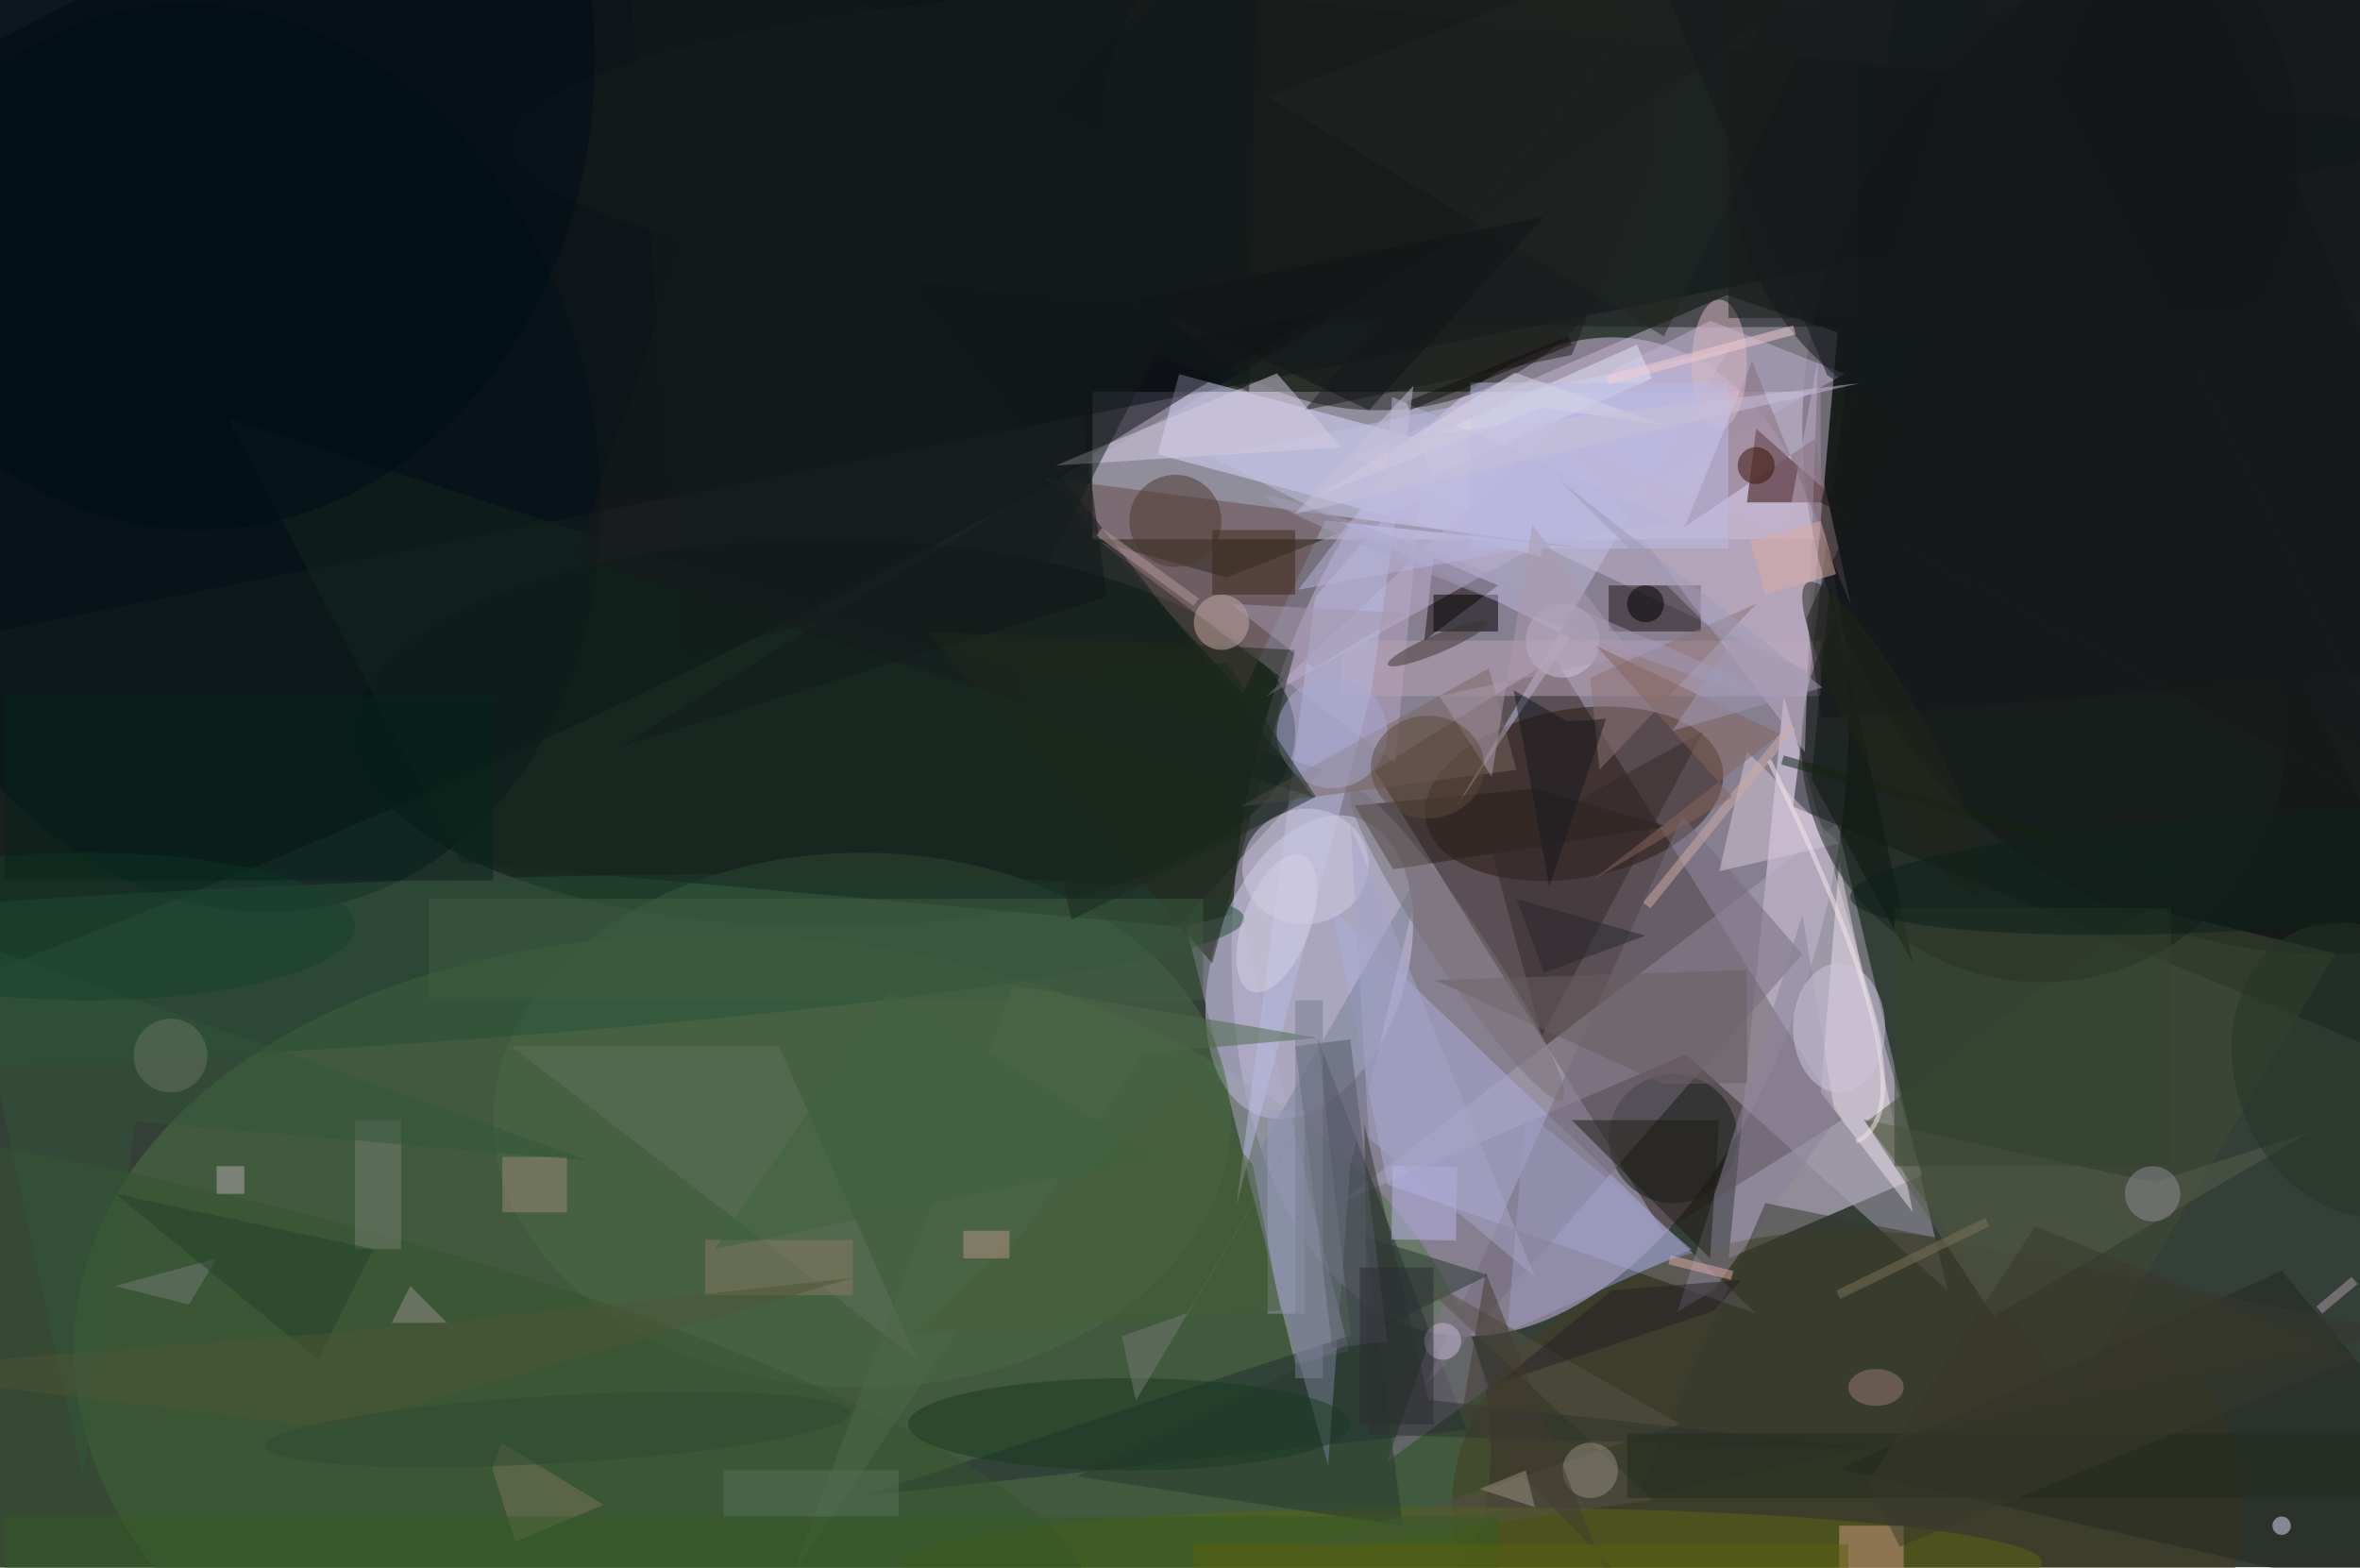
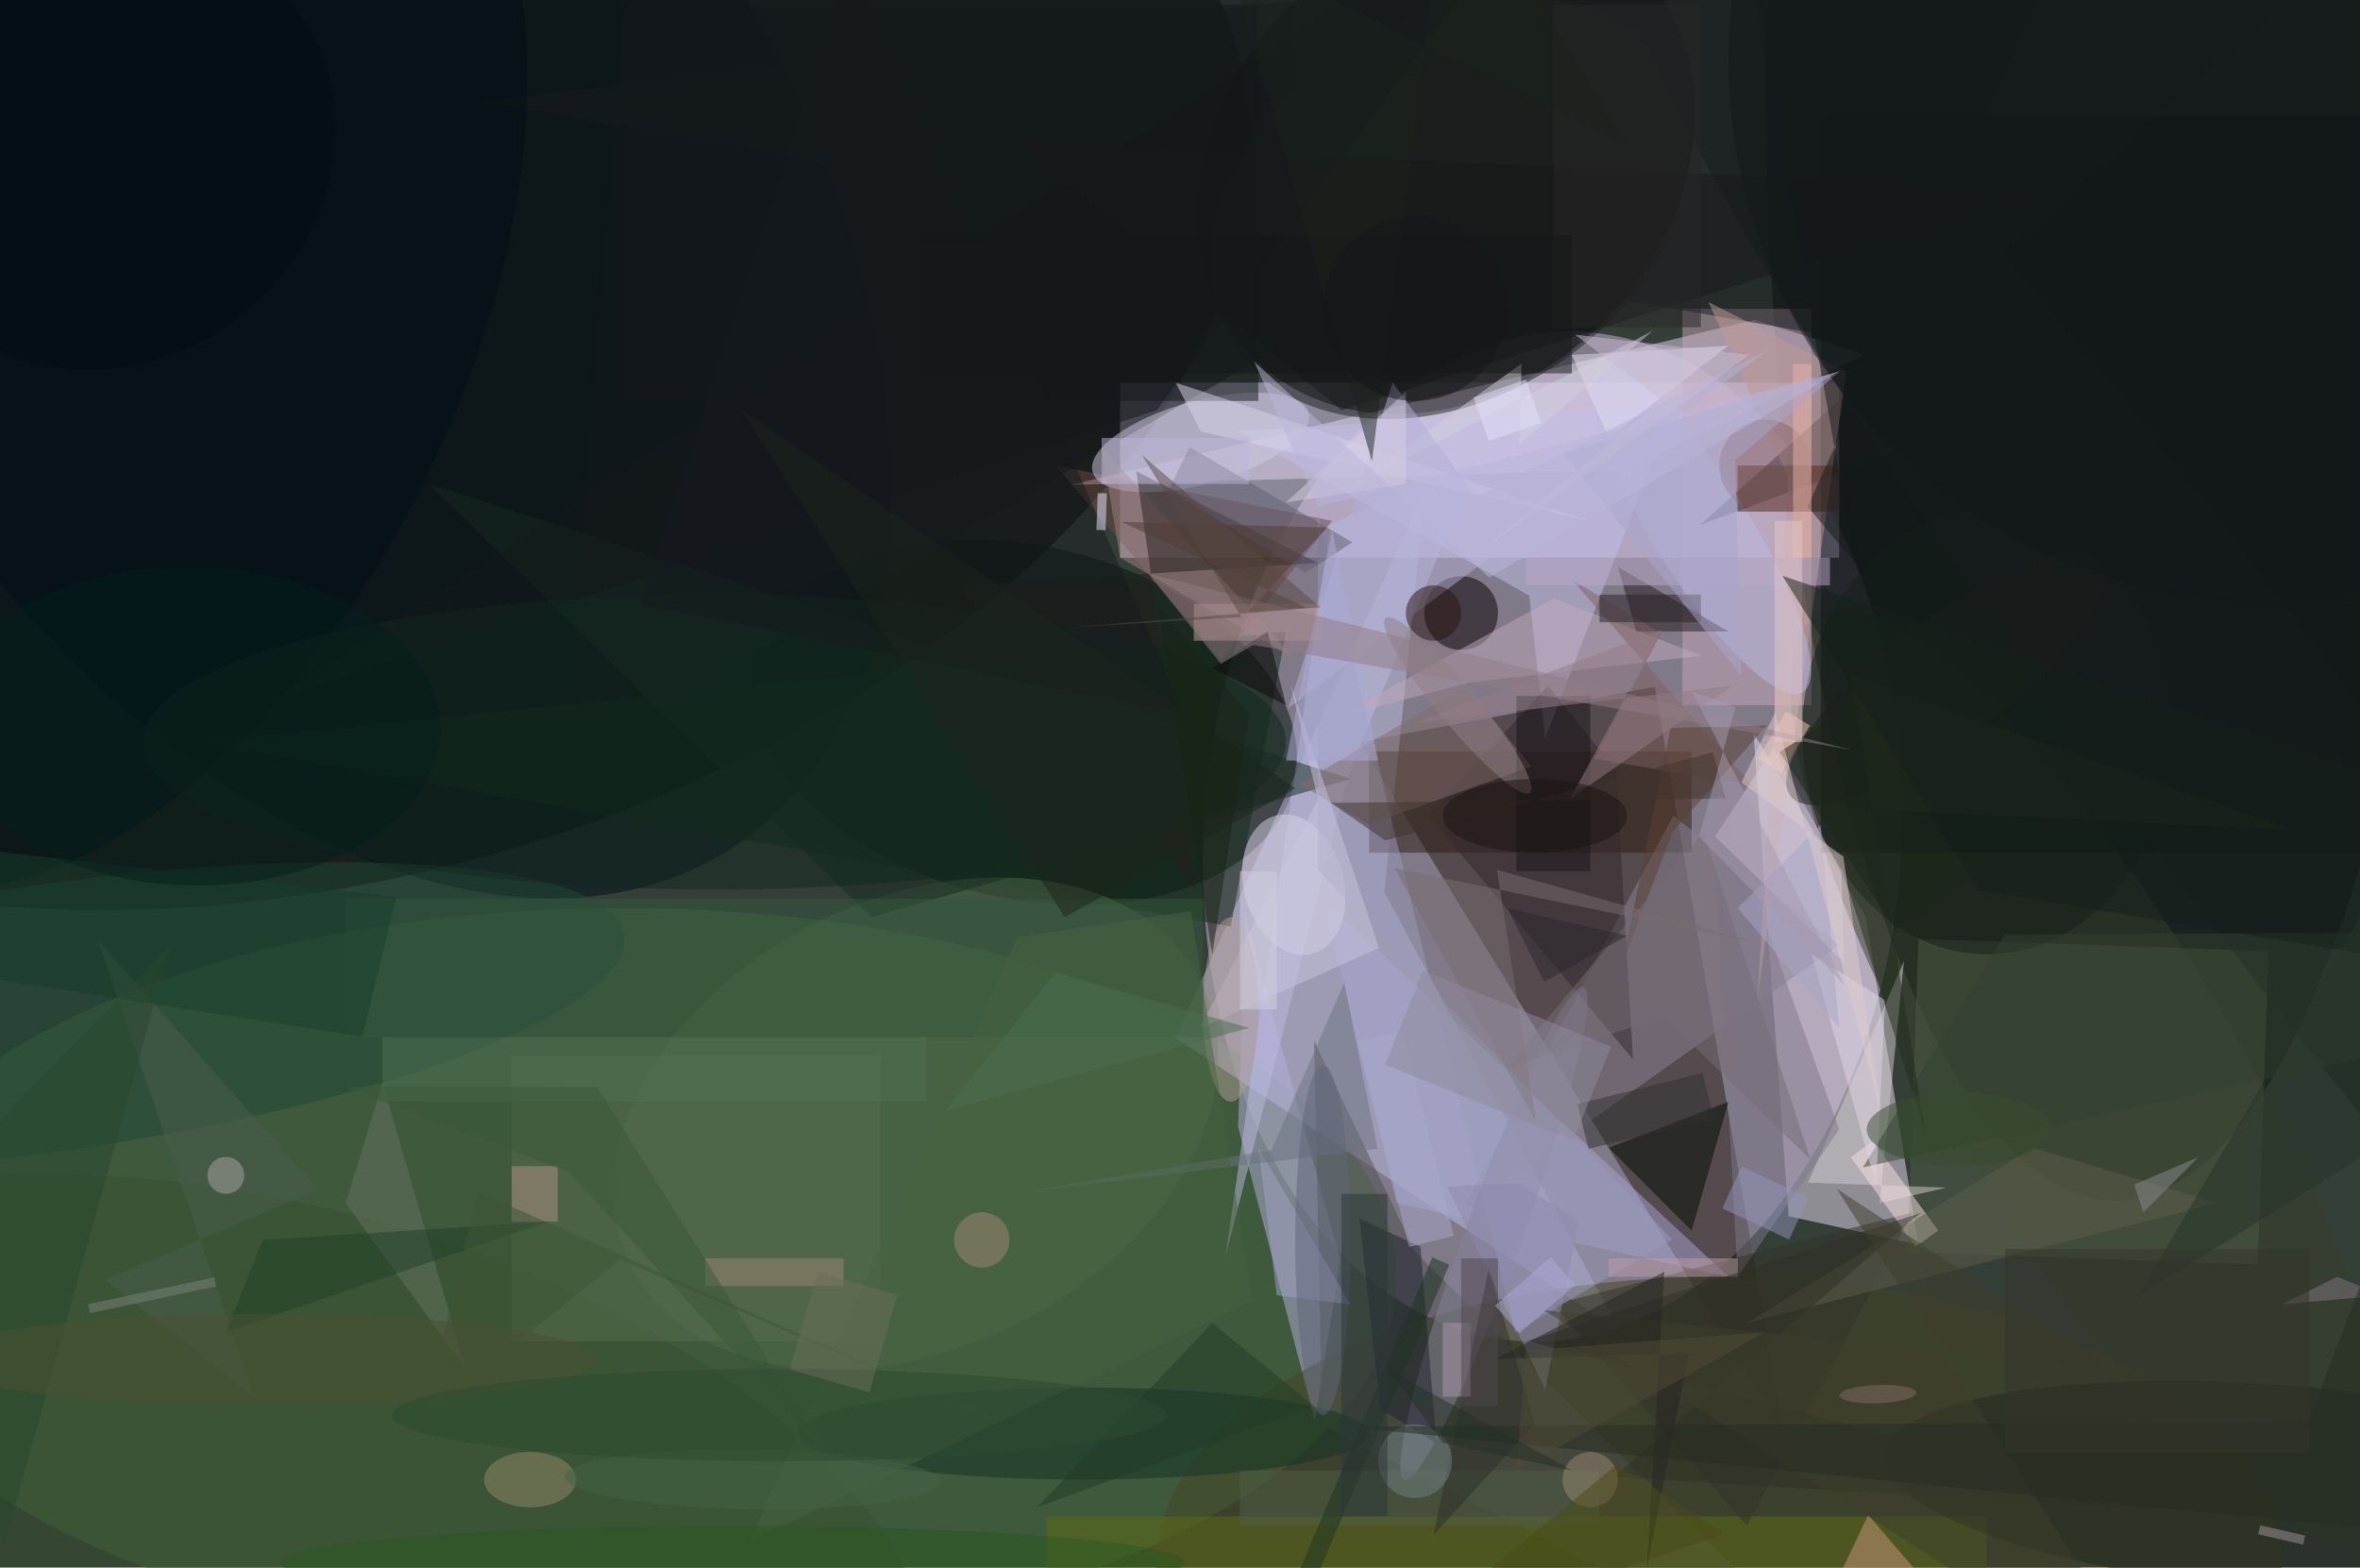
<svg xmlns="http://www.w3.org/2000/svg" version="1.1" width="1024" height="680">
  <rect x="0" y="0" width="1024" height="680" fill="#343f38" />
  <g transform="scale(4) translate(0.5 0.5)">
-     <g transform="translate(166.5675 90.26908) rotate(192.5656) scale(32.01258 55.04018)">
-       <ellipse fill="#d7bfe7" fill-opacity="0.502" cx="0" cy="0" rx="1" ry="1" />
-     </g>
-     <g transform="translate(47.14181 32.8067) rotate(154.4466) scale(202.7861 47.29769)">
+     <g transform="translate(167.9124 90.25416) rotate(93.70495) scale(54.83569 37.84938)">
+       <ellipse fill="#cbb4d8" fill-opacity="0.502" cx="0" cy="0" rx="1" ry="1" />
+     </g>
+     <g transform="translate(35.69227 32.10679) rotate(164.3553) scale(101.7139 62.46359)">
      <ellipse fill="#000000" fill-opacity="0.502" cx="0" cy="0" rx="1" ry="1" />
    </g>
-     <rect fill="#eeddff" fill-opacity="0.502" x="118" y="42" width="79" height="16" />
-     <ellipse fill="#000000" fill-opacity="0.502" cx="252" cy="46" rx="57" ry="57" />
-     <polygon fill="#ecdcf8" fill-opacity="0.502" points="187,136 193,75 208,127" />
-     <g transform="translate(174 102) rotate(148) scale(23 59)">
-       <rect fill="#2d211a" fill-opacity="0.502" x="-0.5" y="-0.5" width="1" height="1" />
-     </g>
-     <g transform="translate(84.37204 151.2015) rotate(186.8114) scale(77.18948 49.85674)">
-       <ellipse fill="#4e7543" fill-opacity="0.502" cx="0" cy="0" rx="1" ry="1" />
-     </g>
-     <ellipse fill="#00170e" fill-opacity="0.502" cx="89" cy="79" rx="51" ry="21" />
-     <polygon fill="#c6b6d1" fill-opacity="0.502" points="186.794,31.503,198.838,35.542,195.564,72.262,146.264,49.045" />
-     <g transform="translate(141.5258 104.4031) rotate(287.9916) scale(16.98038 10.47821)">
-       <ellipse fill="#cccdeb" fill-opacity="0.502" cx="0" cy="0" rx="1" ry="1" />
-     </g>
-     <polygon fill="#030c16" fill-opacity="0.502" points="271,14 -2,-16 -16,71" />
-     <polygon fill="#111716" fill-opacity="0.502" points="207,-16 194,87 271,119" />
-     <polygon fill="#aaa3b4" fill-opacity="0.502" points="210.771,139.492,182.364,113.861,144.786,129.986,198.776,88.792" />
-     <g transform="translate(137 123) rotate(256) scale(49 6)">
-       <rect fill="#b1a9c9" fill-opacity="0.502" x="-0.5" y="-0.5" width="1" height="1" />
-     </g>
-     <g transform="translate(170.2511 85.5992) rotate(259.699) scale(9.15703 16.35414)">
-       <ellipse fill="#2b190f" fill-opacity="0.502" cx="0" cy="0" rx="1" ry="1" />
-     </g>
-     <g transform="translate(147 50) rotate(285) scale(9 43)">
-       <rect fill="#dad7fe" fill-opacity="0.502" x="-0.5" y="-0.5" width="1" height="1" />
-     </g>
-     <polygon fill="#b8a4c1" fill-opacity="0.502" points="118.95,58.339,150.854,82.291,153.506,53.933,132.518,62.129" />
-     <ellipse fill="#1e201b" fill-opacity="0.502" cx="149" cy="14" rx="30" ry="30" />
-     <polygon fill="#2e0200" fill-opacity="0.502" points="190,46 189,54 199,54" />
-     <polygon fill="#abaed9" fill-opacity="0.502" points="144,98 190,142 150,128" />
-     <ellipse fill="#453f1e" fill-opacity="0.502" cx="200" cy="163" rx="43" ry="30" />
-     <ellipse fill="#4c6b49" fill-opacity="0.502" cx="93" cy="121" rx="40" ry="29" />
-     <polygon fill="#c1bfe2" fill-opacity="0.502" points="169.807,68.698,157.245,87.396,187.028,37.381,130.868,49.068" />
-     <polygon fill="#664b4b" fill-opacity="0.502" points="143.262,55.951,134.297,74.723,112.91,51.341,171.404,58.984" />
-     <g transform="translate(24.06229 49.15211) rotate(75.63319) scale(49.85135 39.92569)">
-       <ellipse fill="#001319" fill-opacity="0.502" cx="0" cy="0" rx="1" ry="1" />
-     </g>
-     <polygon fill="#222e35" fill-opacity="0.502" points="142.45,112.164,158.63,154.566,92.909,161.813,146.021,144.334" />
-     <ellipse fill="#181c1c" fill-opacity="0.502" cx="185" cy="15" rx="130" ry="20" />
-     <polygon fill="#e9dee7" fill-opacity="0.502" points="199,93 207,131 197,118" />
-     <polygon fill="#424d35" fill-opacity="0.502" points="224.52,150.967,252.819,102.902,232.436,97.985,201.867,121.255" />
-     <polygon fill="#0f1014" fill-opacity="0.502" points="66.665,80.537,119.581,64.239,116.048,38.541,142.65,33.461" />
-     <polygon fill="#010c00" fill-opacity="0.502" points="207,104 196,84 198,63" />
-     <polygon fill="#1c0e0d" fill-opacity="0.502" points="162,63 155,60 154,69" />
-     <g transform="translate(19.75181 105.1247) rotate(267.0037) scale(9.020321 114.8831)">
-       <ellipse fill="#265036" fill-opacity="0.502" cx="0" cy="0" rx="1" ry="1" />
-     </g>
-     <ellipse fill="#5a6713" fill-opacity="0.502" cx="159" cy="169" rx="62" ry="6" />
-     <ellipse fill="#151c16" fill-opacity="0.502" cx="181" cy="123" rx="7" ry="7" />
-     <polygon fill="#232720" fill-opacity="0.502" points="266.815,174.366,271,166.008,246.997,137.346,199.003,158.816" />
-     <polygon fill="#bbb0d1" fill-opacity="0.502" points="175.051,39.335,136.764,75.102,199.606,40.043,185.031,34.294" />
-     <rect fill="#211514" fill-opacity="0.502" x="174" y="63" width="10" height="5" />
-     <rect fill="#b9a3b3" fill-opacity="0.502" x="145" y="69" width="52" height="6" />
-     <polygon fill="#14251e" fill-opacity="0.502" points="49.491,93.049,127.265,99.994,142.949,83.002,24.328,44.965" />
-     <polygon fill="#b8bce1" fill-opacity="0.502" points="142.141,64.29,133.617,130.306,148.226,74.652,151.133,53.982" />
-     <g transform="translate(14.29553 150.4783) rotate(192.7869) scale(105.8815 23.04286)">
-       <ellipse fill="#37542f" fill-opacity="0.502" cx="0" cy="0" rx="1" ry="1" />
-     </g>
-     <polygon fill="#746c7b" fill-opacity="0.502" points="195,103 154,150 182,88" />
-     <rect fill="#cd9882" fill-opacity="0.502" x="199" y="165" width="7" height="5" />
-     <polygon fill="#1e1d1e" fill-opacity="0.502" points="192,-16 141,44 170,38" />
-     <polygon fill="#d5c8d5" fill-opacity="0.502" points="189,81 186,94 199,91" />
-     <polygon fill="#898199" fill-opacity="0.502" points="198.647,120.986,185.365,139.444,181.469,141.786,195.024,98.772" />
-     <g transform="translate(221.1574 79.99215) rotate(337.0804) scale(26.29141 26.0082)">
-       <ellipse fill="#19211c" fill-opacity="0.502" cx="0" cy="0" rx="1" ry="1" />
-     </g>
-     <polygon fill="#857391" fill-opacity="0.502" points="150,158 161,150 157,138" />
-     <polygon fill="#9c9bc2" fill-opacity="0.502" points="163,144 183,135 165,120" />
-     <polygon fill="#283830" fill-opacity="0.502" points="160.943,137.827,147.593,133.646,151.673,165.018,116.347,159.658" />
-     <polygon fill="#161a1d" fill-opacity="0.502" points="62,60 142,86 80,7" />
-     <polygon fill="#271f17" fill-opacity="0.502" points="150.631,93.8,180.276,89.133,165.908,85.057,146.448,86.88" />
-     <polygon fill="#bfaec3" fill-opacity="0.502" points="196.709,38.368,193.147,57.765,169.722,47.49,195.279,81.085" />
-     <ellipse fill="#13171a" fill-opacity="0.502" cx="218" cy="16" rx="31" ry="31" />
-     <polygon fill="#7a7f97" fill-opacity="0.502" points="145.955,126.043,143.564,158.418,134.68,126.742,153.756,93.719" />
-     <g transform="translate(166 44) rotate(-24) scale(26 4)">
-       <rect fill="#e4e3f7" fill-opacity="0.502" x="-0.5" y="-0.5" width="1" height="1" />
-     </g>
-     <polygon fill="#8c7375" fill-opacity="0.502" points="173,83 190,65 172,73" />
-     <polygon fill="#37392f" fill-opacity="0.502" points="177,162 260,144 191,130" />
-     <polygon fill="#20281a" fill-opacity="0.502" points="100,68 140,70 131,104" />
-     <g transform="translate(141.1155 93.49468) rotate(171.1913) scale(6.869394 6.263258)">
-       <ellipse fill="#cfcbe1" fill-opacity="0.502" cx="0" cy="0" rx="1" ry="1" />
-     </g>
-     <polygon fill="#565346" fill-opacity="0.502" points="181.764,153.999,138.736,168.129,178.711,162.178,151.91,136.997" />
-     <polygon fill="#796963" fill-opacity="0.502" points="161,72 164,83 134,87" />
-     <polygon fill="#575e4a" fill-opacity="0.502" points="201.648,120.908,215.753,142.284,250.008,122.327,233.149,127.75" />
-     <polygon fill="#d6cce2" fill-opacity="0.502" points="114,50 138,40 145,48" />
-     <polygon fill="#5f7358" fill-opacity="0.502" points="55,113 84,113 99,147" />
-     <ellipse fill="#183b21" fill-opacity="0.502" cx="122" cy="154" rx="24" ry="5" />
-     <ellipse fill="#4c372c" fill-opacity="0.502" cx="127" cy="56" rx="5" ry="5" />
-     <polygon fill="#1e1c15" fill-opacity="0.502" points="186,121 170,121 185,136" />
-     <polygon fill="#35292a" fill-opacity="0.502" points="162.113,91.032,160.087,87.382,166.729,111.882,184.253,78.832" />
-     <rect fill="#000000" fill-opacity="0.502" x="155" y="64" width="7" height="4" />
-     <ellipse fill="#c5a9a5" fill-opacity="0.502" cx="132" cy="67" rx="3" ry="3" />
-     <polygon fill="#222622" fill-opacity="0.502" points="205,-16 137,10 180,36" />
-     <polygon fill="#271e28" fill-opacity="0.502" points="185.468,141.661,161.957,149.581,174.371,139.453,188.375,138.336" />
-     <polygon fill="#151c1d" fill-opacity="0.502" points="113.17,60.555,73.816,70.619,66.771,-15.145,133.132,22.089" />
-     <ellipse fill="#cec6de" fill-opacity="0.502" cx="199" cy="111" rx="5" ry="7" />
-     <rect fill="#36452f" fill-opacity="0.502" x="205" y="98" width="30" height="28" />
-     <g transform="translate(154 130) rotate(361) scale(7 8)">
-       <rect fill="#b7b6e7" fill-opacity="0.502" x="-0.5" y="-0.5" width="1" height="1" />
-     </g>
-     <polygon fill="#13191a" fill-opacity="0.502" points="136,-13 135,42 98,27" />
-     <ellipse fill="#cec1de" fill-opacity="0.502" cx="169" cy="69" rx="4" ry="4" />
-     <polygon fill="#866f7a" fill-opacity="0.502" points="196.327,47.107,200.309,65.272,189.555,38.677,182.244,56.67" />
-     <ellipse fill="#010c17" fill-opacity="0.502" cx="21" cy="6" rx="43" ry="51" />
-     <rect fill="#767f70" fill-opacity="0.502" x="38" y="121" width="5" height="14" />
-     <polygon fill="#2f322f" fill-opacity="0.502" points="204.025,156.775,147.911,155.1,147.494,121.384,154.46,151.365" />
-     <polygon fill="#111416" fill-opacity="0.502" points="148,44 123,32 167,23" />
-     <rect fill="#9b8975" fill-opacity="0.502" x="54" y="125" width="7" height="6" />
-     <polygon fill="#325739" fill-opacity="0.502" points="8.485,159.77,14.252,121.138,63.565,125.425,-4.176,101.404" />
-     <ellipse fill="#dab7c1" fill-opacity="0.502" cx="186" cy="39" rx="3" ry="7" />
-     <polygon fill="#14171c" fill-opacity="0.502" points="195.464,66.541,197.079,77.407,271,71.571,233.289,-16" />
-     <rect fill="#3e5c41" fill-opacity="0.502" x="46" y="97" width="84" height="11" />
-     <polygon fill="#787554" fill-opacity="0.502" points="52.922,158.842,55.372,166.753,64.974,162.747,53.863,155.965" />
-     <rect fill="#b9bbe5" fill-opacity="0.502" x="159" y="41" width="28" height="18" />
-     <polygon fill="#695e61" fill-opacity="0.502" points="188.961,104.717,155.17,105.817,179.899,117.083,189.037,116.977" />
-     <g transform="translate(163.6077 64.05936) rotate(21.78625) scale(29.01097 1.269387)">
-       <ellipse fill="#a29bb9" fill-opacity="0.502" cx="0" cy="0" rx="1" ry="1" />
-     </g>
-     <ellipse fill="#a7a7d0" fill-opacity="0.502" cx="144" cy="79" rx="6" ry="6" />
-     <g transform="translate(184 38) rotate(345) scale(21 1)">
-       <rect fill="#f4ced2" fill-opacity="0.502" x="-0.5" y="-0.5" width="1" height="1" />
-     </g>
-     <rect fill="#3c2719" fill-opacity="0.502" x="131" y="57" width="9" height="7" />
-     <g transform="translate(186 88) rotate(39) scale(1 25)">
-       <rect fill="#ceaba4" fill-opacity="0.502" x="-0.5" y="-0.5" width="1" height="1" />
-     </g>
-     <ellipse fill="#928c82" fill-opacity="0.502" cx="172" cy="159" rx="3" ry="3" />
-     <g transform="translate(214 88) rotate(376) scale(44 1)">
-       <rect fill="#132313" fill-opacity="0.502" x="-0.5" y="-0.5" width="1" height="1" />
-     </g>
-     <g transform="translate(155.4805 69.30221) rotate(156.9806) scale(5.897426 1)">
-       <ellipse fill="#3d322f" fill-opacity="0.502" cx="0" cy="0" rx="1" ry="1" />
-     </g>
-     <rect fill="#857a63" fill-opacity="0.502" x="76" y="134" width="16" height="6" />
-     <ellipse fill="#16402e" fill-opacity="0.502" cx="9" cy="100" rx="29" ry="8" />
-     <polygon fill="#b6b3da" fill-opacity="0.502" points="140.337,63.472,181.169,56.067,150.508,42.548,149.995,50.789" />
-     <g transform="translate(145 129) rotate(-7) scale(6 33)">
-       <rect fill="#575966" fill-opacity="0.502" x="-0.5" y="-0.5" width="1" height="1" />
-     </g>
-     <polygon fill="#1b281e" fill-opacity="0.502" points="115.729,99.274,109.896,72.546,132.652,71.441,142.234,85.93" />
-     <polygon fill="#747c79" fill-opacity="0.502" points="12,139 20,141 23,136" />
-     <rect fill="#999ebd" fill-opacity="0.502" x="137" y="120" width="4" height="22" />
-     <polygon fill="#233f2b" fill-opacity="0.502" points="40,135 34,147 12,129" />
-     <g transform="translate(255 115.5229) rotate(250.526) scale(16.33228 13.02263)">
-       <ellipse fill="#243427" fill-opacity="0.502" cx="0" cy="0" rx="1" ry="1" />
-     </g>
-     <g transform="translate(124 61) rotate(36) scale(13 1)">
-       <rect fill="#b59a95" fill-opacity="0.502" x="-0.5" y="-0.5" width="1" height="1" />
-     </g>
-     <polygon fill="#a999ab" fill-opacity="0.502" points="176.613,70.599,165.708,56.394,161.303,83.732,155.62,74.983" />
-     <ellipse fill="#c5bad6" fill-opacity="0.502" cx="156" cy="145" rx="2" ry="2" />
-     <polygon fill="#433b33" fill-opacity="0.502" points="160.652,137.49,179.589,185,189.472,185,158.066,152.918" />
-     <g transform="translate(204.9322 79.66322) rotate(151.071) scale(3.750524 19.38465)">
-       <ellipse fill="#222719" fill-opacity="0.502" cx="0" cy="0" rx="1" ry="1" />
-     </g>
-     <polygon fill="#968d89" fill-opacity="0.502" points="44,139 42,143 48,143" />
-     <polygon fill="#171921" fill-opacity="0.502" points="169.53,77.753,173.724,77.463,167.549,95.677,163.706,74.371" />
-     <polygon fill="#4d6949" fill-opacity="0.502" points="123.481,113.768,142.462,112.082,109.489,106.436,85.336,170.596" />
-     <polygon fill="#85655c" fill-opacity="0.502" points="172.641,69.552,187.417,85.951,172.253,94.962,192.604,79.123" />
-     <ellipse fill="#8e8b91" fill-opacity="0.502" cx="233" cy="129" rx="3" ry="3" />
-     <g transform="translate(138.0016 99.65737) rotate(200.4516) scale(3.648948 7.893788)">
-       <ellipse fill="#d4d0e3" fill-opacity="0.502" cx="0" cy="0" rx="1" ry="1" />
-     </g>
-     <g transform="translate(207 136) rotate(64) scale(1 18)">
-       <rect fill="#7c7258" fill-opacity="0.502" x="-0.5" y="-0.5" width="1" height="1" />
-     </g>
-     <rect fill="#07251b" fill-opacity="0.502" x="0" y="75" width="53" height="20" />
-     <g transform="translate(244.3628 94.13664) rotate(266.5437) scale(6.239596 44.22448)">
-       <ellipse fill="#0d211a" fill-opacity="0.502" cx="0" cy="0" rx="1" ry="1" />
-     </g>
-     <rect fill="#232b1f" fill-opacity="0.502" x="176" y="155" width="80" height="7" />
-     <g transform="translate(194 60) rotate(-16) scale(8 6)">
-       <rect fill="#d9aba2" fill-opacity="0.502" x="-0.5" y="-0.5" width="1" height="1" />
-     </g>
-     <polygon fill="#d6d3e1" fill-opacity="0.502" points="166.781,43.704,142.374,53.285,163.795,39.919,180.186,45.66" />
-     <polygon fill="#a5a4c7" fill-opacity="0.502" points="146,89 148,123 166,138" />
-     <g transform="translate(161 40) rotate(338) scale(19 1)">
-       <rect fill="#120f0d" fill-opacity="0.502" x="-0.5" y="-0.5" width="1" height="1" />
-     </g>
-     <ellipse fill="#687560" fill-opacity="0.502" cx="18" cy="114" rx="4" ry="4" />
-     <g transform="translate(184 137) rotate(194) scale(7 1)">
-       <rect fill="#dfaaaa" fill-opacity="0.502" x="-0.5" y="-0.5" width="1" height="1" />
-     </g>
-     <rect fill="#355a24" fill-opacity="0.502" x="0" y="164" width="162" height="6" />
-     <polygon fill="#988d7c" fill-opacity="0.502" points="166,163 160,161 165,159" />
-     <rect fill="#b8a9b2" fill-opacity="0.502" x="23" y="126" width="3" height="3" />
-     <g transform="translate(157.5786 102.0056) rotate(325.859) scale(2.771334 20.31538)">
-       <ellipse fill="#787172" fill-opacity="0.502" cx="0" cy="0" rx="1" ry="1" />
-     </g>
-     <g transform="translate(253 140) rotate(50) scale(1 5)">
-       <rect fill="#ad9baa" fill-opacity="0.502" x="-0.5" y="-0.5" width="1" height="1" />
-     </g>
-     <polygon fill="#465f36" fill-opacity="0.502" points="128.14,116.921,135.378,125.831,138.413,141.662,98.513,144.133" />
-     <path stroke="#f7e8e8" stroke-opacity="0.502" fill="none" d="M 200.869 123.332 Q 209.695 119.268, 191.412 81.996" stroke-width="0.5" />
-     <polygon fill="#15191b" fill-opacity="0.502" points="271,-16,271,91.546,197.697,40.17,174.037,-16" />
-     <polygon fill="#4f5536" fill-opacity="0.502" points="35.799,154.397,92.003,138.124,40.03,143.74,-16,148.148" />
-     <rect fill="#7b7e92" fill-opacity="0.502" x="140" y="108" width="3" height="41" />
-     <ellipse fill="#9a7b74" fill-opacity="0.502" cx="203" cy="150" rx="3" ry="2" />
-     <ellipse fill="#000103" fill-opacity="0.502" cx="178" cy="65" rx="2" ry="2" />
-     <polygon fill="#38392b" fill-opacity="0.502" points="205.565,167.277,202.085,160.273,220.255,132.523,255.468,146.688" />
-     <polygon fill="#a498b0" fill-opacity="0.502" points="152,66 133,65 142,72" />
-     <polygon fill="#9e99b6" fill-opacity="0.502" points="187.026,69.598,180.911,78.768,197.197,74.083,168.713,51.624" />
-     <polygon fill="#757a75" fill-opacity="0.502" points="122.714,151.432,158.677,91.07,128.312,141.915,121.192,144.454" />
-     <g transform="translate(60.01047 154.5514) rotate(86.72577) scale(3.679096 31.79867)">
-       <ellipse fill="#2c4b31" fill-opacity="0.502" cx="0" cy="0" rx="1" ry="1" />
-     </g>
-     <ellipse fill="#381105" fill-opacity="0.502" cx="190" cy="50" rx="2" ry="2" />
-     <g transform="translate(154.3613 82.71194) rotate(268.3786) scale(5.575263 6.158974)">
-       <ellipse fill="#5e4a3d" fill-opacity="0.502" cx="0" cy="0" rx="1" ry="1" />
-     </g>
-     <ellipse fill="#e0dcf7" fill-opacity="0.502" cx="247" cy="165" rx="1" ry="1" />
-     <rect fill="#587159" fill-opacity="0.502" x="78" y="159" width="19" height="5" />
-     <polygon fill="#28292c" fill-opacity="0.502" points="178,101 167,105 164,97" />
-     <rect fill="#5a600f" fill-opacity="0.502" x="129" y="167" width="71" height="3" />
-     <rect fill="#b79283" fill-opacity="0.502" x="104" y="133" width="5" height="3" />
-     <rect fill="#2a2c31" fill-opacity="0.502" x="147" y="137" width="8" height="17" />
-     <polygon fill="#161a1b" fill-opacity="0.502" points="215,-7 197,54 262,89" />
-     <polygon fill="#3e633d" fill-opacity="0.502" points="77,135 125,125 96,107" />
-     <rect fill="#1a1c1a" fill-opacity="0.502" x="187" y="0" width="14" height="34" />
-     <polygon fill="#c8c0da" fill-opacity="0.502" points="201.26,41.055,152.122,46.911,152.822,41.343,139.931,55.256" />
+     <g transform="translate(228.0941 12.55683) rotate(269.5153) scale(117.1797 36.96413)">
+       <ellipse fill="#030506" fill-opacity="0.502" cx="0" cy="0" rx="1" ry="1" />
+     </g>
+     <rect fill="#e2d2f8" fill-opacity="0.502" x="121" y="41" width="78" height="19" />
+     <polygon fill="#2b1e14" fill-opacity="0.502" points="193,155 179,74 147,80" />
+     <polygon fill="#e8dbf0" fill-opacity="0.502" points="189.706,79.005,193.518,131.424,207.598,134.511,201.887,98.941" />
+     <ellipse fill="#4b7543" fill-opacity="0.502" cx="67" cy="138" rx="84" ry="40" />
+     <g transform="translate(156.3873 17.29414) rotate(224.1307) scale(24.14505 29.64515)">
+       <ellipse fill="#000001" fill-opacity="0.502" cx="0" cy="0" rx="1" ry="1" />
+     </g>
+     <g transform="translate(110.6519 77.84107) rotate(102.9537) scale(19.13797 29.98672)">
+       <ellipse fill="#02140a" fill-opacity="0.502" cx="0" cy="0" rx="1" ry="1" />
+     </g>
+     <polygon fill="#b9bbdf" fill-opacity="0.502" points="126.987,112.07,154.082,52.637,149.662,96.241,175.186,143.855" />
+     <polygon fill="#e1d4ee" fill-opacity="0.502" points="189.808,34.18,201.759,37.952,175.884,50.463,115.626,52.111" />
+     <g transform="translate(226.1924 116.0395) rotate(329.3904) scale(15.75274 57.93319)">
+       <ellipse fill="#363f2b" fill-opacity="0.502" cx="0" cy="0" rx="1" ry="1" />
+     </g>
+     <g transform="translate(33.03826 21.07944) rotate(56.85211) scale(84.03228 51.84545)">
+       <ellipse fill="#001019" fill-opacity="0.502" cx="0" cy="0" rx="1" ry="1" />
+     </g>
+     <polygon fill="#b6b0dd" fill-opacity="0.502" points="133.803,121.74,142.138,153.636,144.888,136.17,134.585,98.792" />
+     <polygon fill="#6d4b45" fill-opacity="0.502" points="114,50 144,56 132,71" />
+     <rect fill="#0d1114" fill-opacity="0.502" x="197" y="12" width="59" height="80" />
+     <rect fill="#c3a7b9" fill-opacity="0.502" x="182" y="33" width="14" height="43" />
+     <ellipse fill="#444523" fill-opacity="0.502" cx="186" cy="169" rx="61" ry="31" />
+     <rect fill="#2c1c11" fill-opacity="0.502" x="148" y="81" width="35" height="11" />
+     <g transform="translate(226 119) rotate(182) scale(38 34)">
+       <rect fill="#4f5c45" fill-opacity="0.502" x="-0.5" y="-0.5" width="1" height="1" />
+     </g>
+     <polygon fill="#14191c" fill-opacity="0.502" points="140.284,36.04,60.685,82.423,68.553,-16,139.366,-16" />
+     <polygon fill="#8c8496" fill-opacity="0.502" points="199,102 158,131 181,88" />
+     <g transform="translate(129.7341 47.48428) rotate(254.7128) scale(4.514275 12.14333)">
+       <ellipse fill="#d0c9e4" fill-opacity="0.502" cx="0" cy="0" rx="1" ry="1" />
+     </g>
+     <polygon fill="#4f4e4d" fill-opacity="0.502" points="153.01,135.321,142.052,112.412,142.916,154.107,203.328,185" />
+     <polygon fill="#181b1c" fill-opacity="0.502" points="264.794,-16,183.927,56.431,226.252,40.828,51.558,10.553" />
+     <polygon fill="#b9badd" fill-opacity="0.502" points="132.436,135.804,145.879,83.254,159.786,49.352,143.815,56.38" />
+     <polygon fill="#132b1a" fill-opacity="0.502" points="21,80 139,68 133,100" />
+     <g transform="translate(98.85352 121.3764) rotate(333.4703) scale(34.56144 24.32766)">
+       <ellipse fill="#4f6d4a" fill-opacity="0.502" cx="0" cy="0" rx="1" ry="1" />
+     </g>
+     <polygon fill="#c1c0e7" fill-opacity="0.502" points="165.378,64.104,167.109,79.55,181.151,43.449,133.624,46.246" />
+     <polygon fill="#d6cbd1" fill-opacity="0.502" points="195.631,127.782,210.641,128.329,203.39,129.997,206.04,103.738" />
+     <ellipse fill="#090101" fill-opacity="0.502" cx="158" cy="66" rx="4" ry="4" />
+     <polygon fill="#a6a6cf" fill-opacity="0.502" points="187,138 151,130 143,97" />
+     <polygon fill="#162a20" fill-opacity="0.502" points="94,99 46,52 146,84" />
+     <g transform="translate(156.7071 21.93073) rotate(327.0023) scale(27.75146 20.71602)">
+       <ellipse fill="#1d211e" fill-opacity="0.502" cx="0" cy="0" rx="1" ry="1" />
+     </g>
+     <rect fill="#5e6d15" fill-opacity="0.502" x="113" y="164" width="102" height="6" />
+     <g transform="translate(139.8544 95.47132) rotate(75.10854) scale(7.755595 5.424099)">
+       <ellipse fill="#dad5e9" fill-opacity="0.502" cx="0" cy="0" rx="1" ry="1" />
+     </g>
+     <polygon fill="#9d8281" fill-opacity="0.502" points="119,48 140,71 121,60" />
+     <polygon fill="#24201e" fill-opacity="0.502" points="122.764,50.625,129.206,96.062,103.691,63.028,142.436,60.563" />
+     <g transform="translate(4.922357 109.9354) rotate(81.79611) scale(14.47371 62.95899)">
+       <ellipse fill="#1f4934" fill-opacity="0.502" cx="0" cy="0" rx="1" ry="1" />
+     </g>
+     <g transform="translate(12.65054 34.52572) rotate(295.8134) scale(66.0257 37.0731)">
+       <ellipse fill="#000e16" fill-opacity="0.502" cx="0" cy="0" rx="1" ry="1" />
+     </g>
+     <ellipse fill="#123325" fill-opacity="0.502" cx="117" cy="155" rx="31" ry="5" />
+     <g transform="translate(247.7323 161.0015) rotate(184.7452) scale(43.97441 11.18187)">
+       <ellipse fill="#22261e" fill-opacity="0.502" cx="0" cy="0" rx="1" ry="1" />
+     </g>
+     <polygon fill="#000a00" fill-opacity="0.502" points="187,119 183,133 174,124" />
+     <polygon fill="#7e798a" fill-opacity="0.502" points="199,122 185,83 188,138" />
+     <polygon fill="#32292d" fill-opacity="0.502" points="174.815,83.074,167.437,73.889,154.412,87.912,176.643,114.424" />
+     <g transform="translate(161.5534 133.2951) rotate(20.00948) scale(3.088176 28.43513)">
+       <ellipse fill="#83819a" fill-opacity="0.502" cx="0" cy="0" rx="1" ry="1" />
+     </g>
+     <ellipse fill="#151f18" fill-opacity="0.502" cx="215" cy="79" rx="20" ry="24" />
+     <polygon fill="#c0aabc" fill-opacity="0.502" points="184.087,70.631,158.809,73.531,144.222,77.427,168.056,64.4" />
+     <polygon fill="#bf9a96" fill-opacity="0.502" points="190.162,107.558,193.453,51.271,184.825,32.265,199.777,39.828" />
+     <polygon fill="#d3c9db" fill-opacity="0.502" points="199.258,94.12,191.871,80.603,185.529,90.228,199.527,103.89" />
+     <g transform="translate(26.88926 169) rotate(13.66829) scale(75.5421 39.27533)">
+       <ellipse fill="#37512e" fill-opacity="0.502" cx="0" cy="0" rx="1" ry="1" />
+     </g>
+     <g transform="translate(184.1099 57.04677) rotate(57.92648) scale(20.64993 5.265079)">
+       <ellipse fill="#babae2" fill-opacity="0.502" cx="0" cy="0" rx="1" ry="1" />
+     </g>
+     <rect fill="#4e2417" fill-opacity="0.502" x="188" y="50" width="11" height="5" />
+     <polygon fill="#1e232e" fill-opacity="0.502" points="153.575,134.738,155.321,156.028,149.246,152.339,146.961,131.68" />
+     <polygon fill="#333228" fill-opacity="0.502" points="168,141 189,165 207,131" />
+     <rect fill="#12191b" fill-opacity="0.502" x="67" y="0" width="69" height="43" />
+     <rect fill="#596c4e" fill-opacity="0.502" x="55" y="114" width="40" height="31" />
+     <polygon fill="#9a99ba" fill-opacity="0.502" points="142.457,55.313,163.866,144.008,180.882,133.951,142.466,93.883" />
+     <polygon fill="#241b1b" fill-opacity="0.502" points="187,68 175,61 177,68" />
+     <polygon fill="#d8d3ea" fill-opacity="0.502" points="129.776,46.325,171.513,55.908,130.809,42.245,127.047,41.03" />
+     <polygon fill="#ca967b" fill-opacity="0.502" points="202.156,163.834,192.339,184.47,216.119,175.839,216.922,181.046" />
+     <polygon fill="#161a1a" fill-opacity="0.502" points="200.735,60.569,187.099,-16,227.443,-16,195.584,54.461" />
+     <polygon fill="#806d6a" fill-opacity="0.502" points="147.955,88.931,140.43,84.564,158.448,73.985,165.61,82.655" />
+     <polygon fill="#7e615e" fill-opacity="0.502" points="179.698,68.203,172.453,81.793,189.608,84.725,169.996,62.367" />
+     <polygon fill="#14191a" fill-opacity="0.502" points="30,75 125,44 169,-16" />
+     <polygon fill="#e3ddef" fill-opacity="0.502" points="170,38 187,37 174,47" />
+     <ellipse fill="#86656a" fill-opacity="0.502" cx="191" cy="50" rx="5" ry="5" />
+     <rect fill="#c5a3a2" fill-opacity="0.502" x="129" y="65" width="14" height="4" />
+     <g transform="translate(205 129) rotate(54) scale(12 3)">
+       <rect fill="#f5e0e1" fill-opacity="0.502" x="-0.5" y="-0.5" width="1" height="1" />
+     </g>
+     <g transform="translate(244.5124 83.872) rotate(143.5295) scale(13.52187 115.7245)">
+       <ellipse fill="#161c1c" fill-opacity="0.502" cx="0" cy="0" rx="1" ry="1" />
+     </g>
+     <ellipse fill="#12281e" fill-opacity="0.502" cx="77" cy="80" rx="62" ry="16" />
+     <polygon fill="#5e5e4a" fill-opacity="0.502" points="220,124 189,143 240,130" />
+     <g transform="translate(210.5895 73.17836) rotate(143.2177) scale(21.09952 6.431611)">
+       <ellipse fill="#1b1f1b" fill-opacity="0.502" cx="0" cy="0" rx="1" ry="1" />
+     </g>
+     <polygon fill="#334230" fill-opacity="0.502" points="256.266,114.137,267.892,100.607,216.971,100.871,201.585,126.128" />
+     <polygon fill="#18191b" fill-opacity="0.502" points="110,15 221,20 145,44" />
+     <polygon fill="#d1d0de" fill-opacity="0.502" points="145.721,52.473,164.563,38.932,164.266,47.744,178.761,35.398" />
+     <rect fill="#19151a" fill-opacity="0.502" x="164" y="75" width="8" height="19" />
+     <polygon fill="#b4b0d6" fill-opacity="0.502" points="159.577,53.39,150.569,40.971,139.242,76.31,191.288,37.449" />
+     <polygon fill="#5b4032" fill-opacity="0.502" points="175.519,103.893,180.959,89.702,191.147,78.194,180.717,78.458" />
+     <polygon fill="#a1a2c3" fill-opacity="0.502" points="138,140 136,124 146,141" />
+     <ellipse fill="#91886b" fill-opacity="0.502" cx="57" cy="160" rx="5" ry="3" />
+     <rect fill="#be9eaa" fill-opacity="0.502" x="174" y="136" width="14" height="2" />
+     <polygon fill="#6c757f" fill-opacity="0.502" points="145.319,106.08,137.424,124.238,110.827,128.778,148.924,124.105" />
+     <polygon fill="#171a1e" fill-opacity="0.502" points="128,77 69,65 92,-5" />
+     <polygon fill="#635e72" fill-opacity="0.502" points="146.191,58.33,141.117,61.64,126.277,52.64,128.539,48" />
+     <polygon fill="#ded5e6" fill-opacity="0.502" points="196,103 204,108 203,128" />
+     <polygon fill="#677362" fill-opacity="0.502" points="41,117 37,130 50,148" />
+     <polygon fill="#c7c3de" fill-opacity="0.502" points="142.463,86.192,129.644,111.064,149.091,102.322,139.449,73.516" />
+     <polygon fill="#503c33" fill-opacity="0.502" points="141.229,65.425,134.871,65.868,143.459,56.723,121.142,56.106" />
+     <ellipse fill="#af9e95" fill-opacity="0.502" cx="133" cy="109" rx="3" ry="10" />
+     <rect fill="#baa9c7" fill-opacity="0.502" x="165" y="60" width="33" height="3" />
+     <polygon fill="#222d1d" fill-opacity="0.502" points="248.131,89.521,197.19,87.034,208.374,122.43,200.24,72.779" />
+     <rect fill="#35573e" fill-opacity="0.502" x="37" y="97" width="93" height="15" />
+     <rect fill="#af8f86" fill-opacity="0.502" x="55" y="126" width="5" height="6" />
+     <polygon fill="#947b84" fill-opacity="0.502" points="152.865,77.922,187.386,73.886,169.824,86.153,179.755,67.822" />
+     <rect fill="#4e5e47" fill-opacity="0.502" x="134" y="159" width="39" height="6" />
+     <g transform="translate(193 80) rotate(301) scale(6 3)">
+       <rect fill="#f9c9b5" fill-opacity="0.502" x="-0.5" y="-0.5" width="1" height="1" />
+     </g>
+     <rect fill="#282628" fill-opacity="0.502" x="168" y="0" width="16" height="35" />
+     <polygon fill="#2f2e29" fill-opacity="0.502" points="161,137 166,154 155,166" />
+     <polygon fill="#766d74" fill-opacity="0.502" points="180.014,109.813,162.898,115.333,184.275,89.711,195.901,125.32" />
+     <polygon fill="#8c8aae" fill-opacity="0.502" points="170.794,131.851,164.104,127.839,156.453,128.203,167.117,150.199" />
+     <polygon fill="#1d251d" fill-opacity="0.502" points="80,44 140,85 115,99" />
+     <rect fill="#e7b1a6" fill-opacity="0.502" x="194" y="39" width="2" height="21" />
+     <polygon fill="#476340" fill-opacity="0.502" points="135.351,140.602,128.677,98.328,109.82,101.186,80.838,166.677" />
+     <rect fill="#bcb5d8" fill-opacity="0.502" x="119" y="47" width="16" height="5" />
+     <g transform="translate(152 123) rotate(166) scale(5 23)">
+       <rect fill="#a8a7ca" fill-opacity="0.502" x="-0.5" y="-0.5" width="1" height="1" />
+     </g>
+     <g transform="translate(119 55) rotate(362) scale(1 4)">
+       <rect fill="#e8e3ff" fill-opacity="0.502" x="-0.5" y="-0.5" width="1" height="1" />
+     </g>
+     <rect fill="#ac99ae" fill-opacity="0.502" x="156" y="143" width="3" height="8" />
+     <rect fill="#9d8473" fill-opacity="0.502" x="76" y="136" width="15" height="3" />
+     <polygon fill="#a7a4c5" fill-opacity="0.502" points="188,98 199,111 197,89" />
+     <ellipse fill="#708286" fill-opacity="0.502" cx="153" cy="158" rx="4" ry="4" />
+     <polygon fill="#2e3125" fill-opacity="0.502" points="174.516,159.691,207.806,131.081,165.196,144.958,235.772,163.456" />
+     <polygon fill="#4c5d4c" fill-opacity="0.502" points="27.038,151.029,10.161,101.552,33.957,128.519,10.895,138.332" />
+     <polygon fill="#173e2d" fill-opacity="0.502" points="-16,103.409,38.82,111.949,42.498,96.77,-8.577,91.011" />
+     <polygon fill="#0f080c" fill-opacity="0.502" points="131,72 139,76 137,68" />
+     <g transform="translate(147 157) rotate(293) scale(45 2)">
+       <rect fill="#1f3322" fill-opacity="0.502" x="-0.5" y="-0.5" width="1" height="1" />
+     </g>
+     <polygon fill="#aaa9d5" fill-opacity="0.502" points="139,82 149,82 144,57" />
+     <rect fill="#292329" fill-opacity="0.502" x="173" y="64" width="11" height="3" />
+     <ellipse fill="#291510" fill-opacity="0.502" cx="155" cy="66" rx="3" ry="3" />
+     <polygon fill="#88898e" fill-opacity="0.502" points="231,128 232,131 238,125" />
+     <ellipse fill="#2b591e" fill-opacity="0.502" cx="79" cy="169" rx="49" ry="4" />
+     <polygon fill="#786c6f" fill-opacity="0.502" points="166.129,121.218,150.749,93.662,190.668,101.902,161.887,93.858" />
+     <g transform="translate(20.34025 78.23895) rotate(91.22822) scale(17.30865 26.92502)">
+       <ellipse fill="#051f1b" fill-opacity="0.502" cx="0" cy="0" rx="1" ry="1" />
+     </g>
+     <polygon fill="#4b6f52" fill-opacity="0.502" points="135,111 102,120 114,105" />
+     <g transform="translate(203 88) rotate(57) scale(23 10)">
+       <rect fill="#1a2618" fill-opacity="0.502" x="-0.5" y="-0.5" width="1" height="1" />
+     </g>
+     <polygon fill="#3e3e2c" fill-opacity="0.502" points="167.007,141.627,235.111,185,198.715,128.435,228.318,147.822" />
+     <polygon fill="#262422" fill-opacity="0.502" points="180.04,137.454,161.693,146.916,182.679,146.284,178.148,169.605" />
+     <polygon fill="#1b2317" fill-opacity="0.502" points="131,103 125,65 135,77" />
+     <polygon fill="#a8a5cc" fill-opacity="0.502" points="188.386,72.823,169.107,48.683,199.148,39.745,187.722,49.4" />
+     <polygon fill="#28462e" fill-opacity="0.502" points="0,167 18,102 -16,137" />
+     <g transform="translate(247 166) rotate(283) scale(1 5)">
+       <rect fill="#9e9898" fill-opacity="0.502" x="-0.5" y="-0.5" width="1" height="1" />
+     </g>
+     <polygon fill="#20412b" fill-opacity="0.502" points="28,134 59,132 24,144" />
+     <polygon fill="#decccb" fill-opacity="0.502" points="192.037,76.795,188.41,84.371,199.452,92.422,203.609,120.583" />
+     <polygon fill="#927d84" fill-opacity="0.502" points="124.048,61.712,131.943,71.501,135.445,69.459,200.419,80.86" />
+     <ellipse fill="#978771" fill-opacity="0.502" cx="172" cy="160" rx="3" ry="3" />
+     <rect fill="#141819" fill-opacity="0.502" x="99" y="25" width="71" height="15" />
+     <ellipse fill="#a08573" fill-opacity="0.502" cx="106" cy="134" rx="3" ry="3" />
+     <polygon fill="#847582" fill-opacity="0.502" points="247,141 258,140 253,138" />
+     <rect fill="#e1c8ca" fill-opacity="0.502" x="192" y="56" width="3" height="24" />
+     <g transform="translate(191 130) rotate(115) scale(5 8)">
+       <rect fill="#9294b8" fill-opacity="0.502" x="-0.5" y="-0.5" width="1" height="1" />
+     </g>
+     <polygon fill="#41352c" fill-opacity="0.502" points="143.851,86.589,149.763,90.669,185.309,81.095,186.686,86.106" />
+     <g transform="translate(178 120) rotate(166) scale(14 5)">
+       <rect fill="#313333" fill-opacity="0.502" x="-0.5" y="-0.5" width="1" height="1" />
+     </g>
+     <polygon fill="#14201a" fill-opacity="0.502" points="192.851,61.961,214.196,96.094,270.379,105.359,271,88.182" />
+     <rect fill="#50464f" fill-opacity="0.502" x="158" y="136" width="4" height="16" />
+     <ellipse fill="#384c2f" fill-opacity="0.502" cx="212" cy="122" rx="10" ry="4" />
+     <polygon fill="#273429" fill-opacity="0.502" points="266.123,118.499,231.382,140.166,268.101,77.407,271,99.056" />
+     <ellipse fill="#13181b" fill-opacity="0.502" cx="246" cy="6" rx="59" ry="59" />
+     <polygon fill="#262d23" fill-opacity="0.502" points="249.918,153.674,271,98.229,260.893,165.786,145.38,154.254" />
+     <polygon fill="#d7cee1" fill-opacity="0.502" points="139,54 152,42 152,52" />
+     <g transform="translate(157.6281 76.01494) rotate(140.445) scale(2.112348 12.29788)">
+       <ellipse fill="#8f7e86" fill-opacity="0.502" cx="0" cy="0" rx="1" ry="1" />
+     </g>
+     <polygon fill="#213d26" fill-opacity="0.502" points="112,163 142,152 131,143" />
+     <ellipse fill="#a9a1a1" fill-opacity="0.502" cx="24" cy="127" rx="2" ry="2" />
+     <g transform="translate(162 114) rotate(202) scale(22 11)">
+       <rect fill="#8d899a" fill-opacity="0.502" x="-0.5" y="-0.5" width="1" height="1" />
+     </g>
+     <ellipse fill="#61677d" fill-opacity="0.502" cx="143" cy="134" rx="3" ry="19" />
+     <rect fill="#4e7054" fill-opacity="0.502" x="41" y="112" width="59" height="7" />
+     <polygon fill="#504b36" fill-opacity="0.502" points="165,146 164,159 191,144" />
+     <g transform="translate(203.2161 150.7211) rotate(87.88557) scale(1 4.152445)">
+       <ellipse fill="#866b66" fill-opacity="0.502" cx="0" cy="0" rx="1" ry="1" />
+     </g>
+     <polygon fill="#3b5938" fill-opacity="0.502" points="64.268,117.421,36.722,117.358,61.176,126.624,89.197,157.164" />
+     <g transform="translate(16 140) rotate(258) scale(1 14)">
+       <rect fill="#7a847b" fill-opacity="0.502" x="-0.5" y="-0.5" width="1" height="1" />
+     </g>
+     <polygon fill="#c7bcd3" fill-opacity="0.502" points="179.695,42.889,170.35,35.806,189.257,38.002,159.286,59.906" />
+     <polygon fill="#4a4b16" fill-opacity="0.502" points="186.546,165.872,146.513,179.628,147.915,180.639,174.943,158.315" />
+     <polygon fill="#2b282c" fill-opacity="0.502" points="167,106 163,98 176,101" />
+     <polygon fill="#3e5434" fill-opacity="0.502" points="45.495,153.251,51.327,128.771,110.603,155.014,66.81,136.133" />
+     <polygon fill="#1b231d" fill-opacity="0.502" points="156.723,-16,148.314,49.533,132.462,-6.221,176.039,15.245" />
+     <polygon fill="#5b4944" fill-opacity="0.502" points="142.742,65.373,123.401,48.892,134.162,66.43,115.028,67.59" />
+     <ellipse fill="#1a1413" fill-opacity="0.502" cx="166" cy="88" rx="10" ry="4" />
+     <g transform="translate(166 140) rotate(319) scale(8 4)">
+       <rect fill="#aba9d5" fill-opacity="0.502" x="-0.5" y="-0.5" width="1" height="1" />
+     </g>
+     <rect fill="#34342a" fill-opacity="0.502" x="217" y="135" width="33" height="22" />
+     <ellipse fill="#4b5032" fill-opacity="0.502" cx="28" cy="147" rx="36" ry="5" />
+     <polygon fill="#a699af" fill-opacity="0.502" points="183.793,90.23,199.577,106.327,183.015,74.485,187.753,76.225" />
+     <g transform="translate(163 44) rotate(71) scale(5 6)">
+       <rect fill="#e1e0f9" fill-opacity="0.502" x="-0.5" y="-0.5" width="1" height="1" />
+     </g>
+     <g transform="translate(81.14968 159.9698) rotate(270.8259) scale(3.239166 20.40507)">
+       <ellipse fill="#446348" fill-opacity="0.502" cx="0" cy="0" rx="1" ry="1" />
+     </g>
+     <polygon fill="#b9b6da" fill-opacity="0.502" points="161.033,62.152,198.984,39.804,142.494,54.477,135.547,38.721" />
+     <rect fill="#d2cfe0" fill-opacity="0.502" x="134" y="94" width="4" height="15" />
+     <ellipse fill="#2d4a30" fill-opacity="0.502" cx="84" cy="153" rx="42" ry="5" />
+     <rect fill="#2a3738" fill-opacity="0.502" x="145" y="129" width="5" height="35" />
+     <ellipse fill="#151719" fill-opacity="0.502" cx="153" cy="33" rx="10" ry="10" />
+     <polygon fill="#223027" fill-opacity="0.502" points="156,156 150,148 170,159" />
+     <g transform="translate(11.44966 15.91949) rotate(233.0313) scale(22.75356 25.3887)">
+       <ellipse fill="#000a15" fill-opacity="0.502" cx="0" cy="0" rx="1" ry="1" />
+     </g>
+     <g transform="translate(91 144) rotate(106) scale(11 9)">
+       <rect fill="#6b6f58" fill-opacity="0.502" x="-0.5" y="-0.5" width="1" height="1" />
+     </g>
  </g>
</svg>
